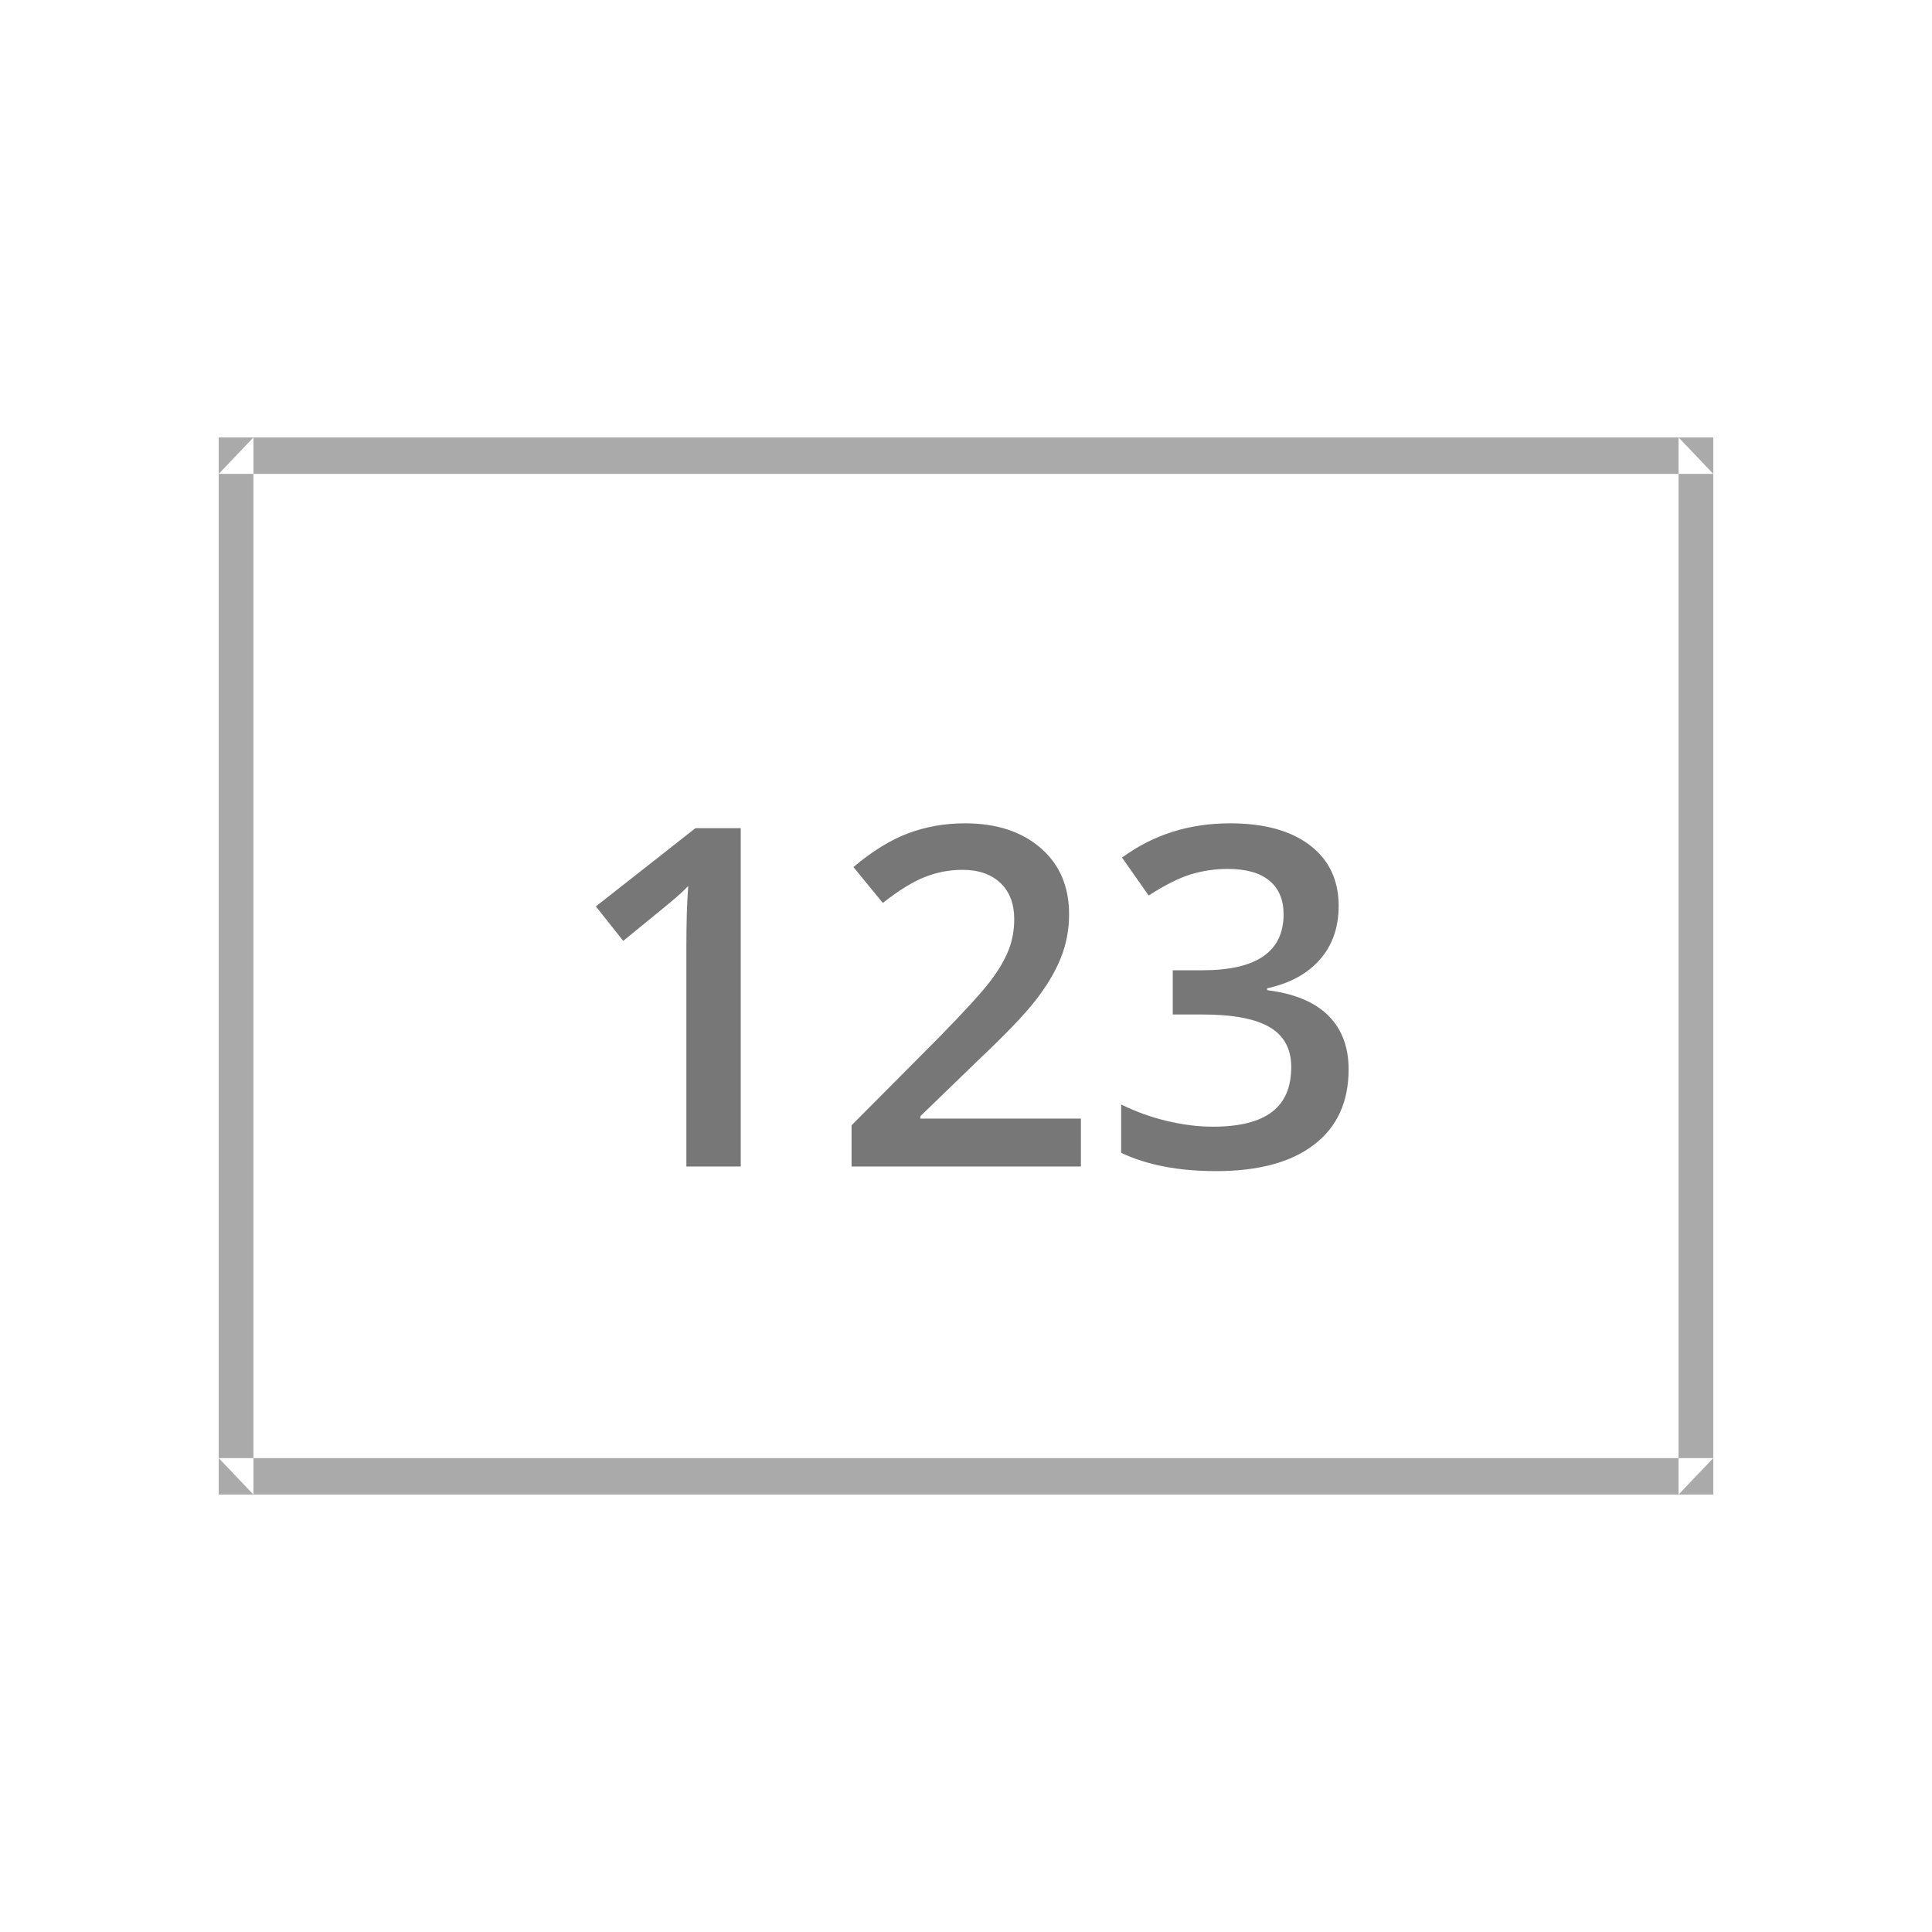
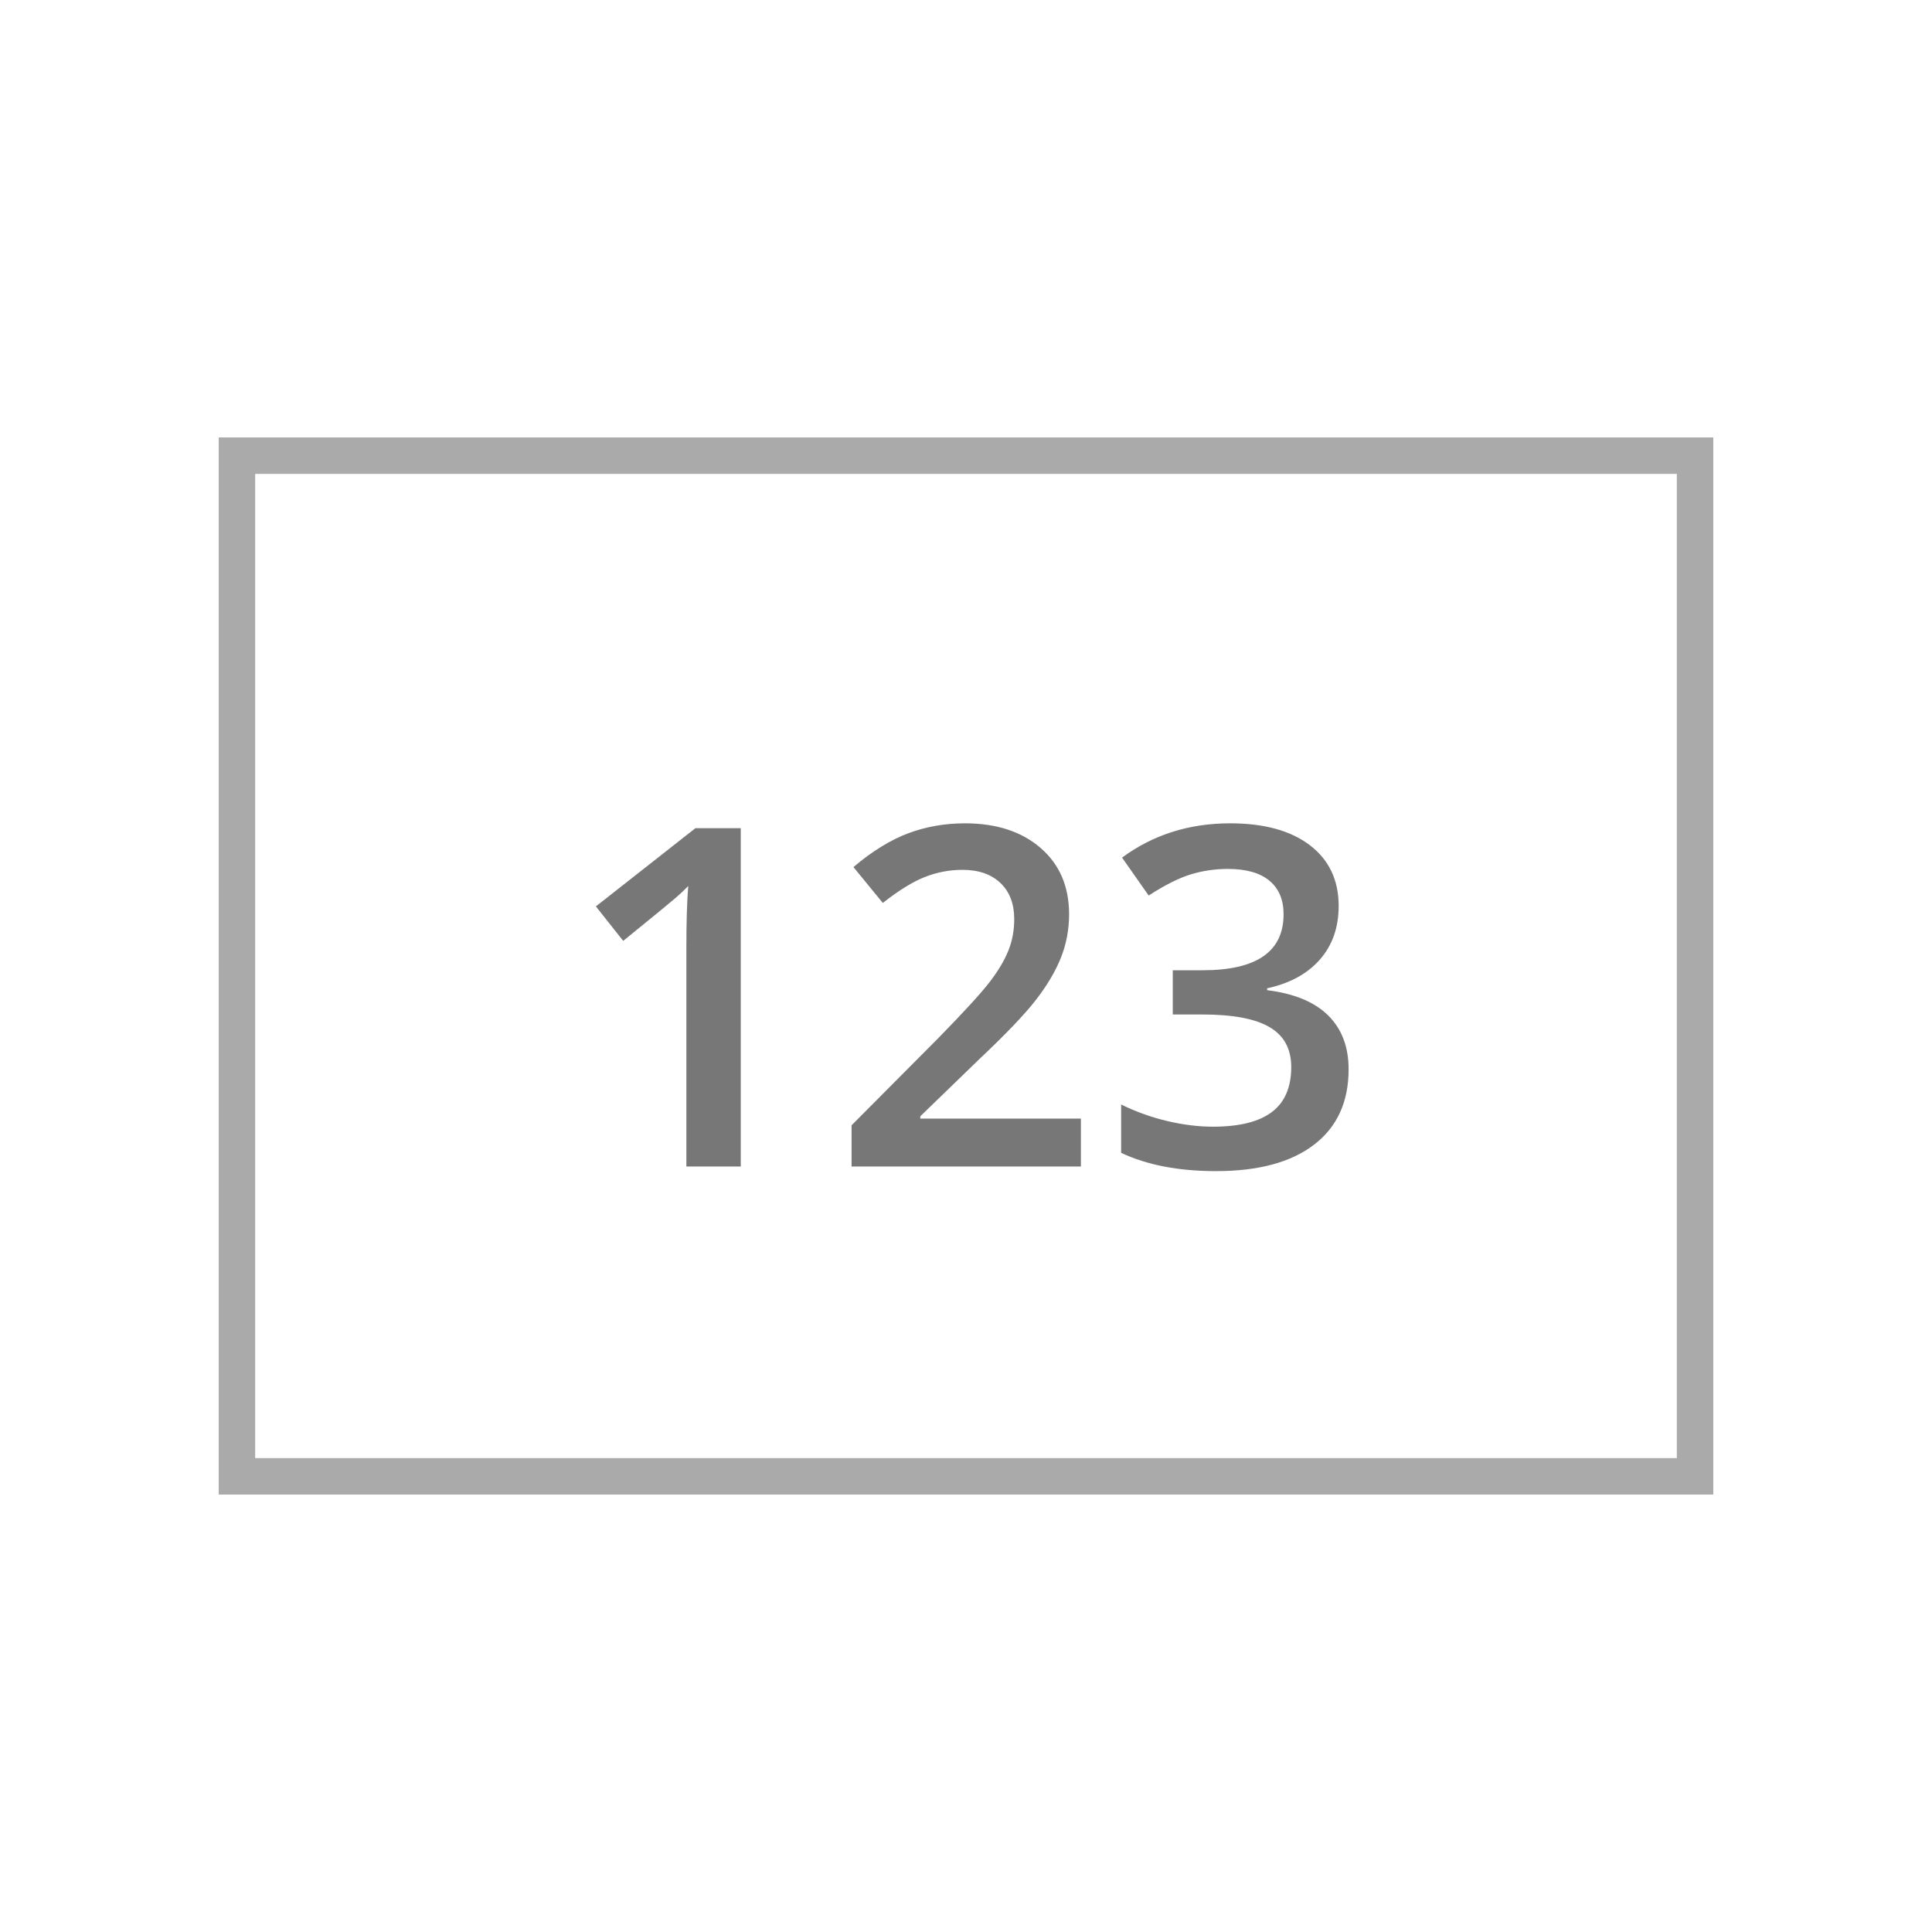
<svg xmlns="http://www.w3.org/2000/svg" width="53px" height="53px" viewBox="0 0 53 53" version="1.1">
-   <g stroke="none" stroke-width="1" fill="none" fill-rule="evenodd">
-     <g>
-       <g transform="translate(6, 12)">
-         <path d="M0,1 L0,1 L0.953,0 L0.953,29 L0,28 L41,28 L40.047,29 L40.047,0 L41,1 L0,1 Z M0,0 L41,0 L41,29 L0,29 L0,0 L0,0 Z" fill="#AAAAAA" />
-         <path d="M14.321,20 L12.829,20 L12.829,14.008 C12.829,13.293 12.846,12.726 12.88,12.307 C12.782,12.408 12.663,12.52 12.521,12.643 C12.379,12.766 11.904,13.155 11.096,13.811 L10.347,12.865 L13.076,10.72 L14.321,10.72 L14.321,20 Z M23.652,20 L17.361,20 L17.361,18.87 L19.754,16.464 C20.461,15.741 20.93,15.228 21.16,14.925 C21.391,14.622 21.559,14.338 21.665,14.071 C21.771,13.805 21.823,13.519 21.823,13.214 C21.823,12.795 21.698,12.465 21.446,12.224 C21.194,11.983 20.846,11.862 20.402,11.862 C20.046,11.862 19.702,11.928 19.37,12.059 C19.038,12.19 18.654,12.427 18.218,12.77 L17.412,11.786 C17.928,11.35 18.43,11.041 18.916,10.859 C19.403,10.677 19.921,10.586 20.471,10.586 C21.335,10.586 22.027,10.812 22.547,11.262 C23.068,11.713 23.328,12.319 23.328,13.081 C23.328,13.5 23.253,13.898 23.103,14.274 C22.952,14.651 22.722,15.039 22.411,15.439 C22.1,15.839 21.582,16.38 20.859,17.061 L19.246,18.623 L19.246,18.686 L23.652,18.686 L23.652,20 Z M30.723,12.853 C30.723,13.441 30.552,13.931 30.209,14.322 C29.866,14.713 29.384,14.977 28.761,15.112 L28.761,15.163 C29.506,15.256 30.065,15.488 30.437,15.858 C30.81,16.228 30.996,16.72 30.996,17.334 C30.996,18.227 30.681,18.916 30.05,19.4 C29.42,19.885 28.522,20.127 27.359,20.127 C26.33,20.127 25.463,19.96 24.756,19.625 L24.756,18.299 C25.15,18.493 25.566,18.644 26.007,18.75 C26.447,18.855 26.87,18.908 27.276,18.908 C27.996,18.908 28.533,18.775 28.888,18.508 C29.244,18.242 29.422,17.829 29.422,17.271 C29.422,16.775 29.225,16.411 28.831,16.179 C28.438,15.946 27.82,15.83 26.978,15.83 L26.172,15.83 L26.172,14.617 L26.99,14.617 C28.472,14.617 29.212,14.105 29.212,13.081 C29.212,12.683 29.083,12.376 28.825,12.161 C28.567,11.945 28.186,11.837 27.682,11.837 C27.331,11.837 26.993,11.887 26.667,11.986 C26.341,12.086 25.956,12.279 25.511,12.567 L24.781,11.526 C25.632,10.9 26.62,10.586 27.746,10.586 C28.681,10.586 29.411,10.787 29.936,11.189 C30.461,11.591 30.723,12.146 30.723,12.853 L30.723,12.853 Z" fill="#777777" />
+   <defs />
+   <g id="pivot" stroke="none" stroke-width="1" fill="none" fill-rule="evenodd">
+     <g id="vis-totals">
+       <g id="Rectangle-1-Copy-6-+-Line-Chart-+-Path-11-Copy-+-Path-11-Copy-Copy-Copy-Copy" transform="translate(6, 12)">
+         <path d="M0,0 L41,0 L41,29 L0,29 L0,0 Z M1,1 L40,1 L40,28 L1,28 L1,1 Z" id="Shape" fill="#AAAAAA" />
+         <path d="M14.321,20 L12.829,20 L12.829,14.008 C12.829,13.293 12.846,12.726 12.88,12.307 C12.782,12.408 12.663,12.52 12.521,12.643 C12.379,12.766 11.904,13.155 11.096,13.811 L10.347,12.865 L13.076,10.72 L14.321,10.72 L14.321,20 Z M23.652,20 L17.361,20 L17.361,18.87 L19.754,16.464 C20.461,15.741 20.93,15.228 21.16,14.925 C21.391,14.622 21.559,14.338 21.665,14.071 C21.771,13.805 21.823,13.519 21.823,13.214 C21.823,12.795 21.698,12.465 21.446,12.224 C21.194,11.983 20.846,11.862 20.402,11.862 C20.046,11.862 19.702,11.928 19.37,12.059 C19.038,12.19 18.654,12.427 18.218,12.77 L17.412,11.786 C17.928,11.35 18.43,11.041 18.916,10.859 C19.403,10.677 19.921,10.586 20.471,10.586 C21.335,10.586 22.027,10.812 22.547,11.262 C23.068,11.713 23.328,12.319 23.328,13.081 C23.328,13.5 23.253,13.898 23.103,14.274 C22.952,14.651 22.722,15.039 22.411,15.439 C22.1,15.839 21.582,16.38 20.859,17.061 L19.246,18.623 L19.246,18.686 L23.652,18.686 L23.652,20 Z M30.723,12.853 C30.723,13.441 30.552,13.931 30.209,14.322 C29.866,14.713 29.384,14.977 28.761,15.112 L28.761,15.163 C29.506,15.256 30.065,15.488 30.437,15.858 C30.81,16.228 30.996,16.72 30.996,17.334 C30.996,18.227 30.681,18.916 30.05,19.4 C29.42,19.885 28.522,20.127 27.359,20.127 C26.33,20.127 25.463,19.96 24.756,19.625 L24.756,18.299 C25.15,18.493 25.566,18.644 26.007,18.75 C26.447,18.855 26.87,18.908 27.276,18.908 C27.996,18.908 28.533,18.775 28.888,18.508 C29.244,18.242 29.422,17.829 29.422,17.271 C29.422,16.775 29.225,16.411 28.831,16.179 C28.438,15.946 27.82,15.83 26.978,15.83 L26.172,15.83 L26.172,14.617 L26.99,14.617 C28.472,14.617 29.212,14.105 29.212,13.081 C29.212,12.683 29.083,12.376 28.825,12.161 C28.567,11.945 28.186,11.837 27.682,11.837 C27.331,11.837 26.993,11.887 26.667,11.986 C26.341,12.086 25.956,12.279 25.511,12.567 L24.781,11.526 C25.632,10.9 26.62,10.586 27.746,10.586 C28.681,10.586 29.411,10.787 29.936,11.189 C30.461,11.591 30.723,12.146 30.723,12.853 L30.723,12.853 Z" id="123" fill="#777777" />
      </g>
    </g>
  </g>
</svg>
